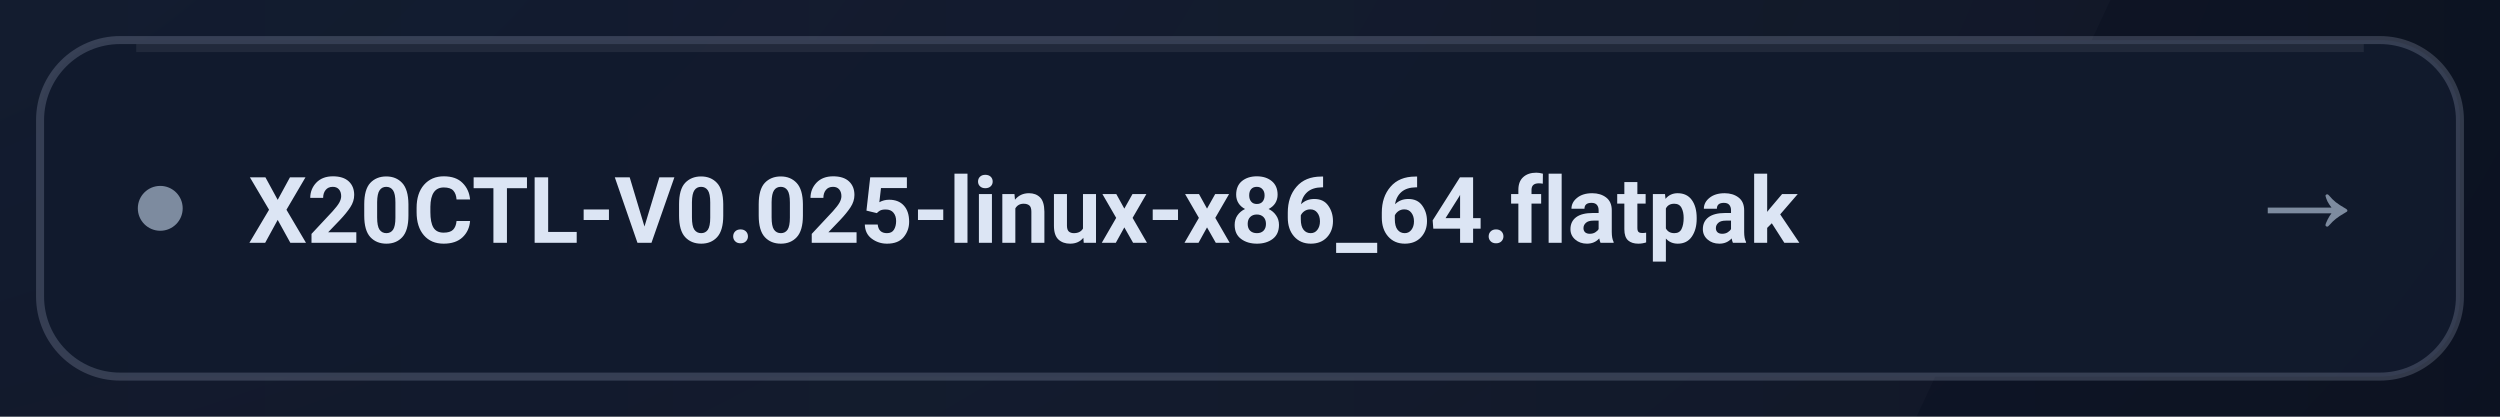
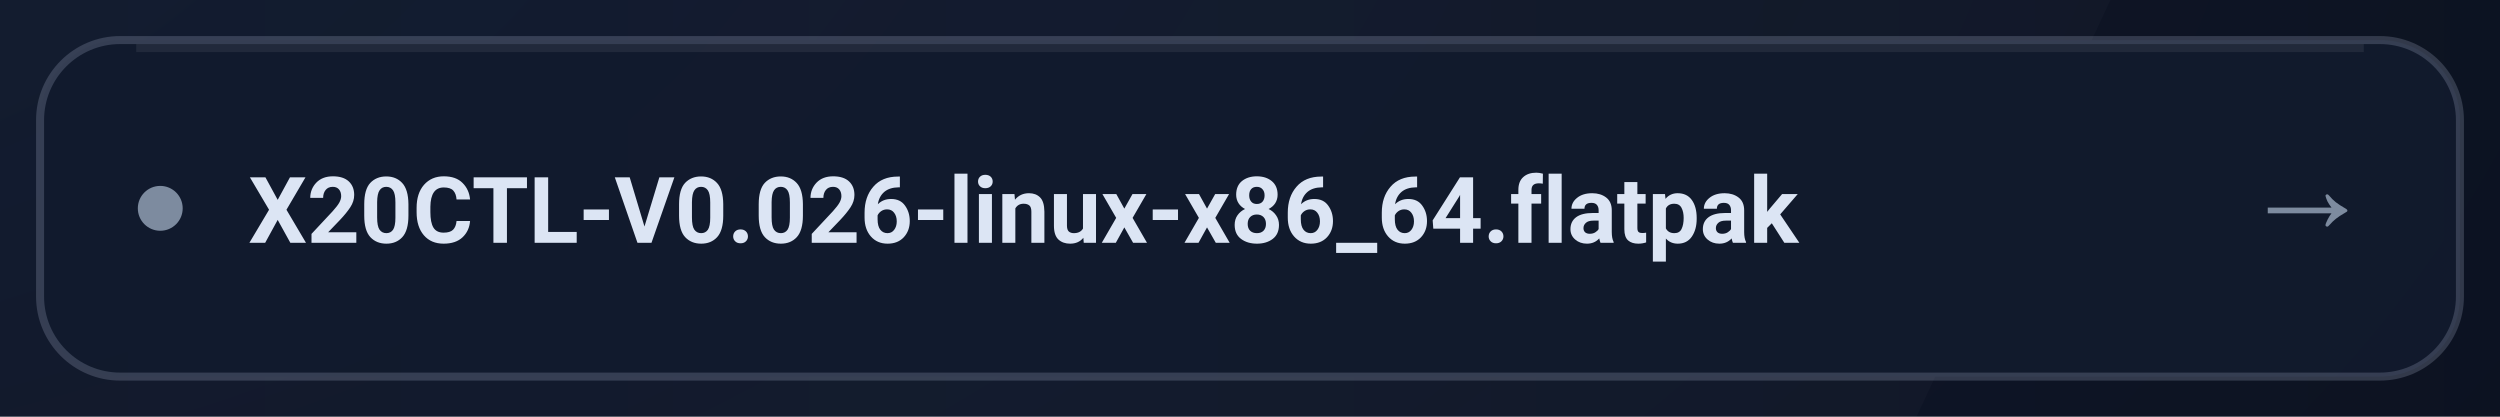
- <svg xmlns="http://www.w3.org/2000/svg" viewBox="0 0 312 52" width="312" height="52" role="img" aria-label="Download X20CTL-V0.025-linux-x86_64.flatpak">
+ <svg xmlns="http://www.w3.org/2000/svg" viewBox="0 0 312 52" width="312" height="52" role="img" aria-label="Download X20CTL-V0.026-linux-x86_64.flatpak">
  <style>.s{font-family:-apple-system, BlinkMacSystemFont, "Segoe UI", Roboto, Helvetica, Arial, sans-serif}.m{font-family:ui-monospace, SFMono-Regular, Menlo, Monaco, Consolas, monospace}</style>
  <defs>
    <linearGradient id="obs_h" gradientUnits="userSpaceOnUse" x1="0" y1="0" x2="1000" y2="0">
      <stop offset="0%" stop-color="#06080E" />
      <stop offset="16%" stop-color="#0B101C" />
      <stop offset="50%" stop-color="#0E1526" />
      <stop offset="84%" stop-color="#0B101C" />
      <stop offset="100%" stop-color="#06080E" />
    </linearGradient>
    <linearGradient id="obs_vl" gradientUnits="userSpaceOnUse" x1="0" y1="0" x2="18" y2="0">
      <stop offset="0%" stop-color="#020306" stop-opacity="0" />
      <stop offset="100%" stop-color="#020306" stop-opacity="0.48" />
    </linearGradient>
    <linearGradient id="obs_vr" gradientUnits="userSpaceOnUse" x1="1000" y1="0" x2="982" y2="0">
      <stop offset="0%" stop-color="#020306" stop-opacity="0" />
      <stop offset="100%" stop-color="#020306" stop-opacity="0.48" />
    </linearGradient>
    <radialGradient id="sb_3b82f6_70" cx="50%" cy="50%" r="50%">
      <stop offset="0%" stop-color="#3b82f6" stop-opacity="0.07" />
      <stop offset="48%" stop-color="#3b82f6" stop-opacity="0.025" />
      <stop offset="100%" stop-color="#3b82f6" stop-opacity="0" />
    </radialGradient>
    <clipPath id="c_dl_lin1_2">
      <rect x="0.0" y="0" width="312" height="52" />
    </clipPath>
  </defs>
  <g clip-path="url(#c_dl_lin1_2)">
    <g transform="translate(-365, -5800.0)">
      <rect x="0" y="0" width="1000" height="7152" fill="url(#obs_h)" />
      <polygon points="380,-200 740,-200 340,660 -20,660" fill="#B9D0F8" fill-opacity="0.022" />
      <polygon points="790,80 1020,80 620,920 390,920" fill="#4F7BE8" fill-opacity="0.026" />
      <polygon points="380,760 740,760 340,1620 -20,1620" fill="#B9D0F8" fill-opacity="0.022" />
      <polygon points="790,1040 1020,1040 620,1880 390,1880" fill="#4F7BE8" fill-opacity="0.026" />
      <polygon points="380,1720 740,1720 340,2580 -20,2580" fill="#B9D0F8" fill-opacity="0.022" />
      <polygon points="790,2000 1020,2000 620,2840 390,2840" fill="#4F7BE8" fill-opacity="0.026" />
      <polygon points="380,2680 740,2680 340,3540 -20,3540" fill="#B9D0F8" fill-opacity="0.022" />
      <polygon points="790,2960 1020,2960 620,3800 390,3800" fill="#4F7BE8" fill-opacity="0.026" />
      <polygon points="380,3640 740,3640 340,4500 -20,4500" fill="#B9D0F8" fill-opacity="0.022" />
      <polygon points="790,3920 1020,3920 620,4760 390,4760" fill="#4F7BE8" fill-opacity="0.026" />
      <polygon points="380,4600 740,4600 340,5460 -20,5460" fill="#B9D0F8" fill-opacity="0.022" />
      <polygon points="790,4880 1020,4880 620,5720 390,5720" fill="#4F7BE8" fill-opacity="0.026" />
      <polygon points="380,5560 740,5560 340,6420 -20,6420" fill="#B9D0F8" fill-opacity="0.022" />
      <polygon points="790,5840 1020,5840 620,6680 390,6680" fill="#4F7BE8" fill-opacity="0.026" />
      <polygon points="380,6520 740,6520 340,7380 -20,7380" fill="#B9D0F8" fill-opacity="0.022" />
      <polygon points="790,6800 1020,6800 620,7640 390,7640" fill="#4F7BE8" fill-opacity="0.026" />
      <ellipse cx="280" cy="5768.0" rx="440" ry="220" fill="url(#sb_3b82f6_70)" />
    </g>
  </g>
  <rect x="5" y="5" width="302" height="42" rx="10" fill="#121A2D" fill-opacity="0.92" stroke="#DCE8FF" stroke-opacity="0.18" stroke-width="1" />
  <line x1="17" y1="6" x2="295" y2="6" stroke="#FFFFFF" stroke-opacity="0.07" stroke-width="1" />
  <circle cx="20" cy="26.0" r="2.8" fill="#7D8B9F" />
-   <text x="31" y="30.3" class="s" font-size="11.5" font-weight="600" fill="#DCE5F4">X20CTL-V0.025-linux-x86_64.flatpak</text>
+   <text x="31" y="30.3" class="s" font-size="11.5" font-weight="600" fill="#DCE5F4">X20CTL-V0.026-linux-x86_64.flatpak</text>
  <text x="294" y="30.0" text-anchor="end" class="s" font-size="12" fill="#7D8B9F">→</text>
</svg>
